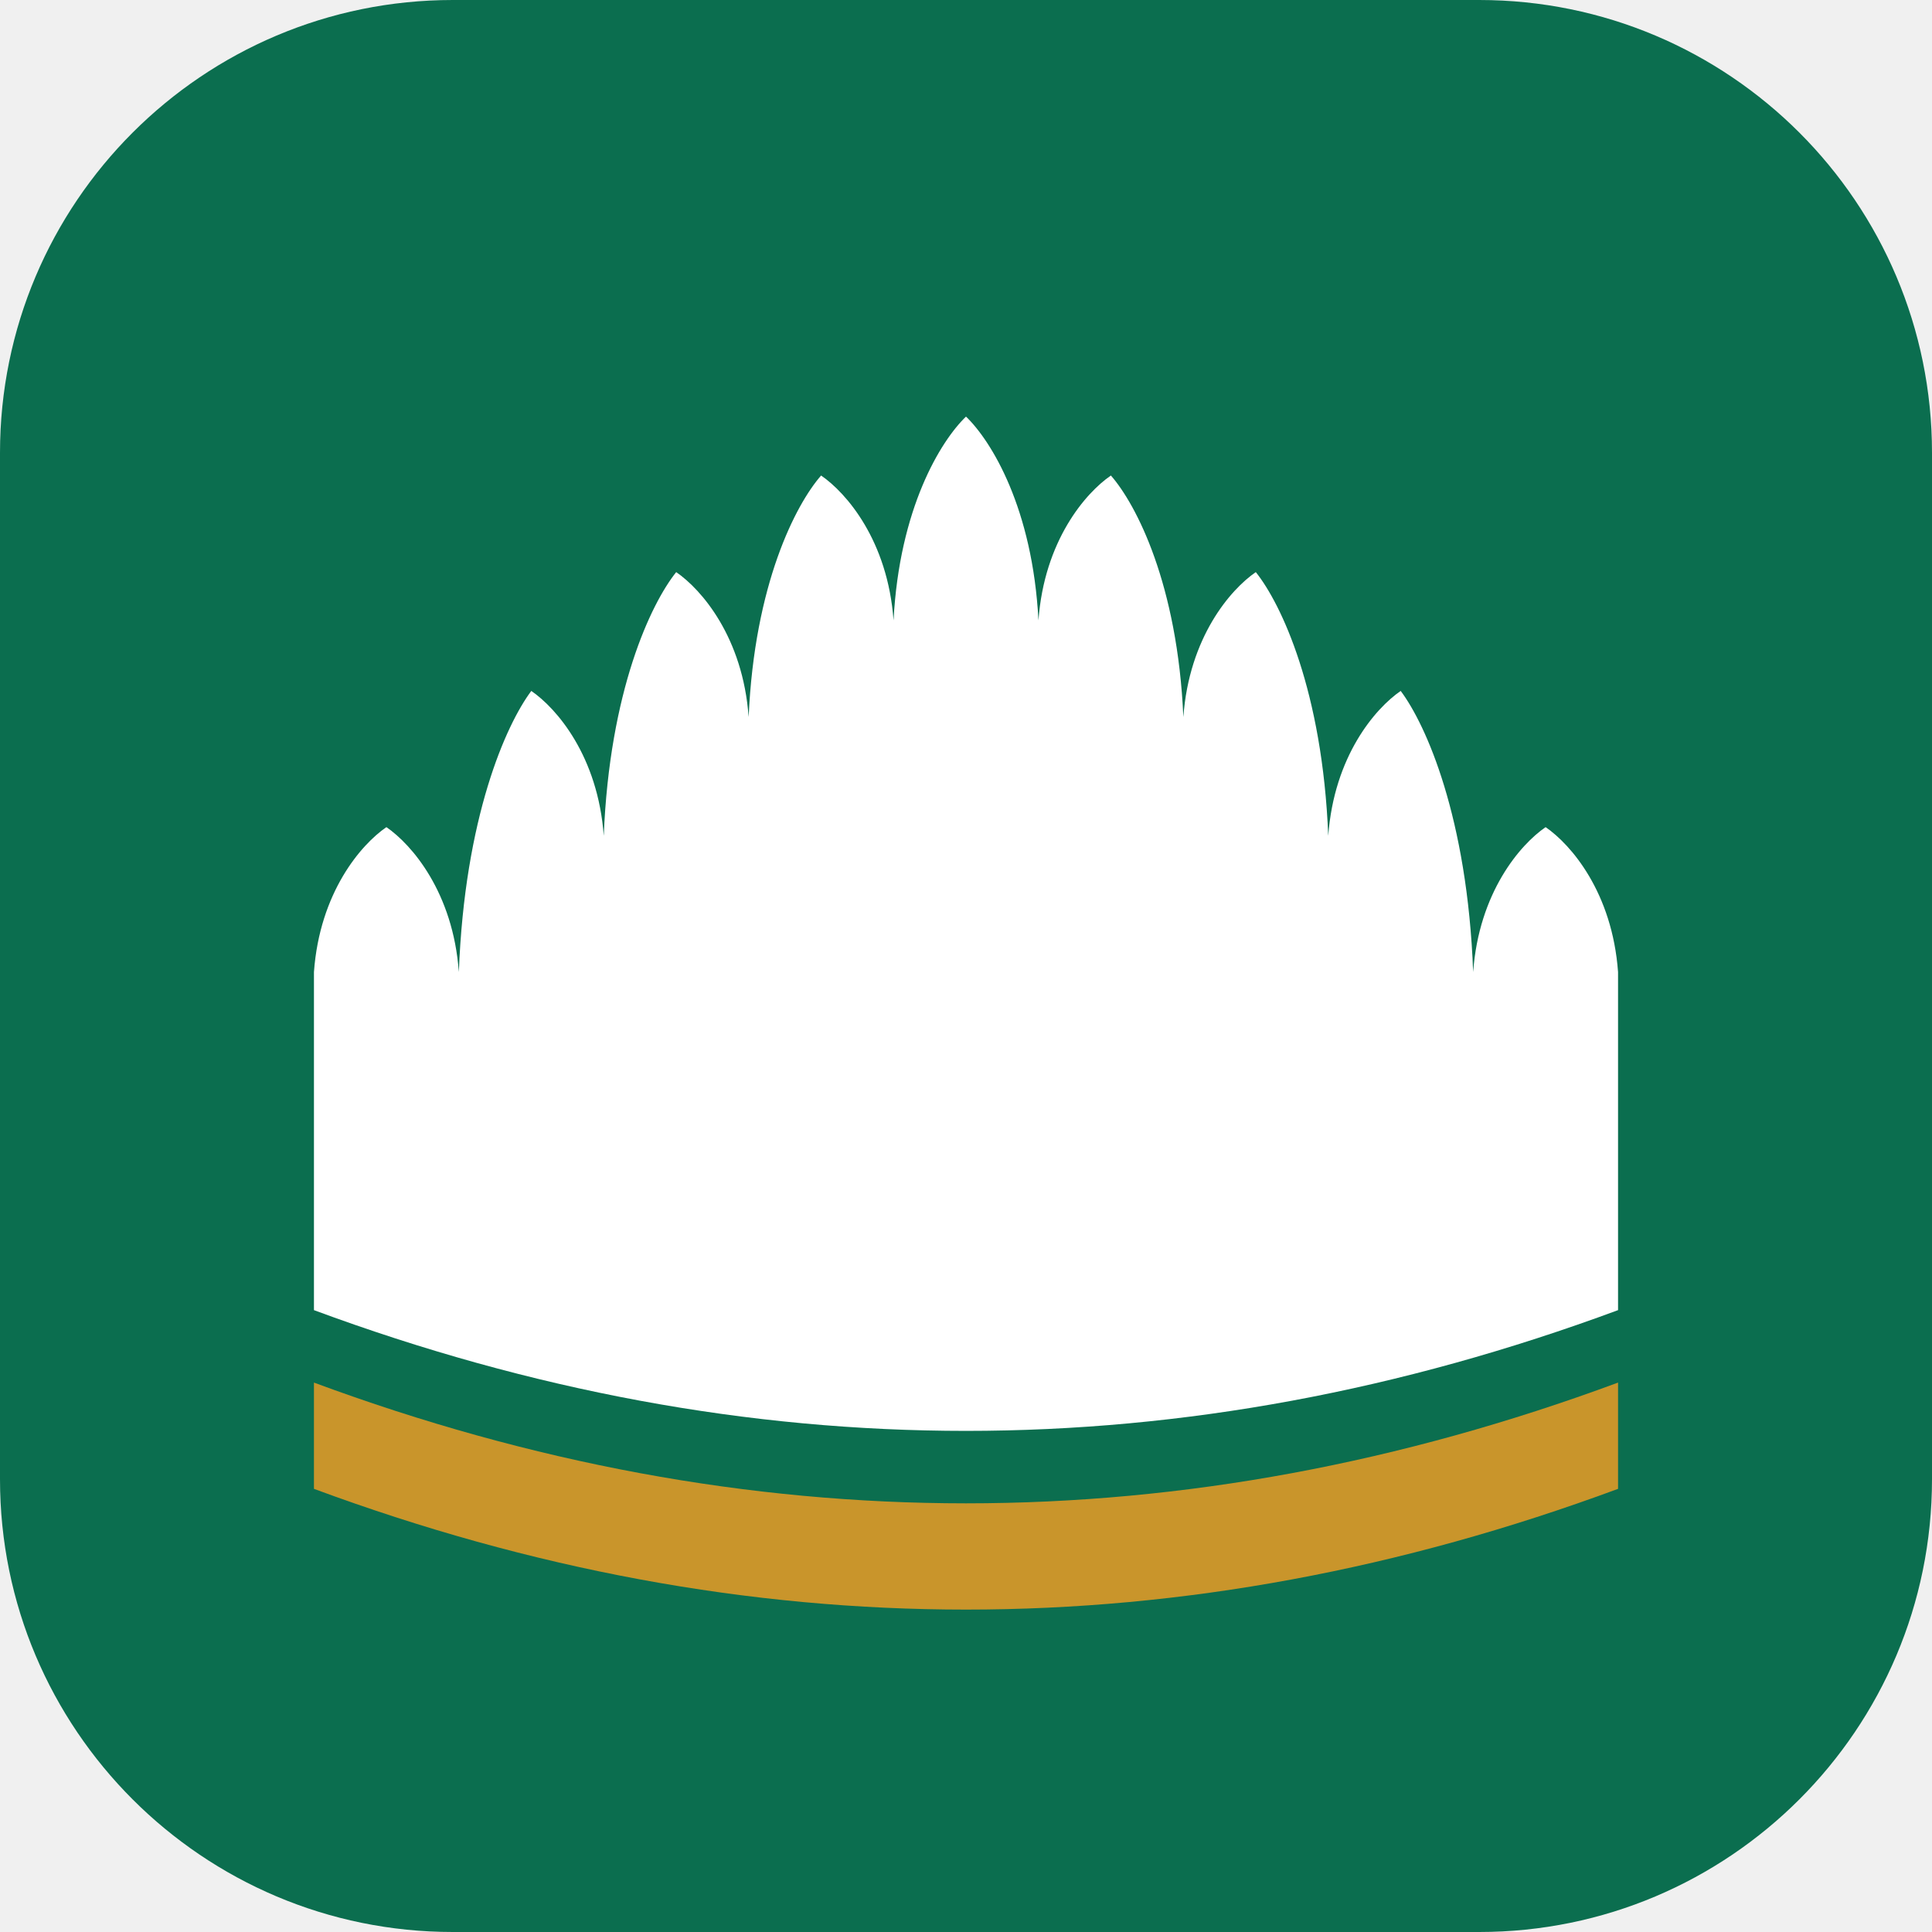
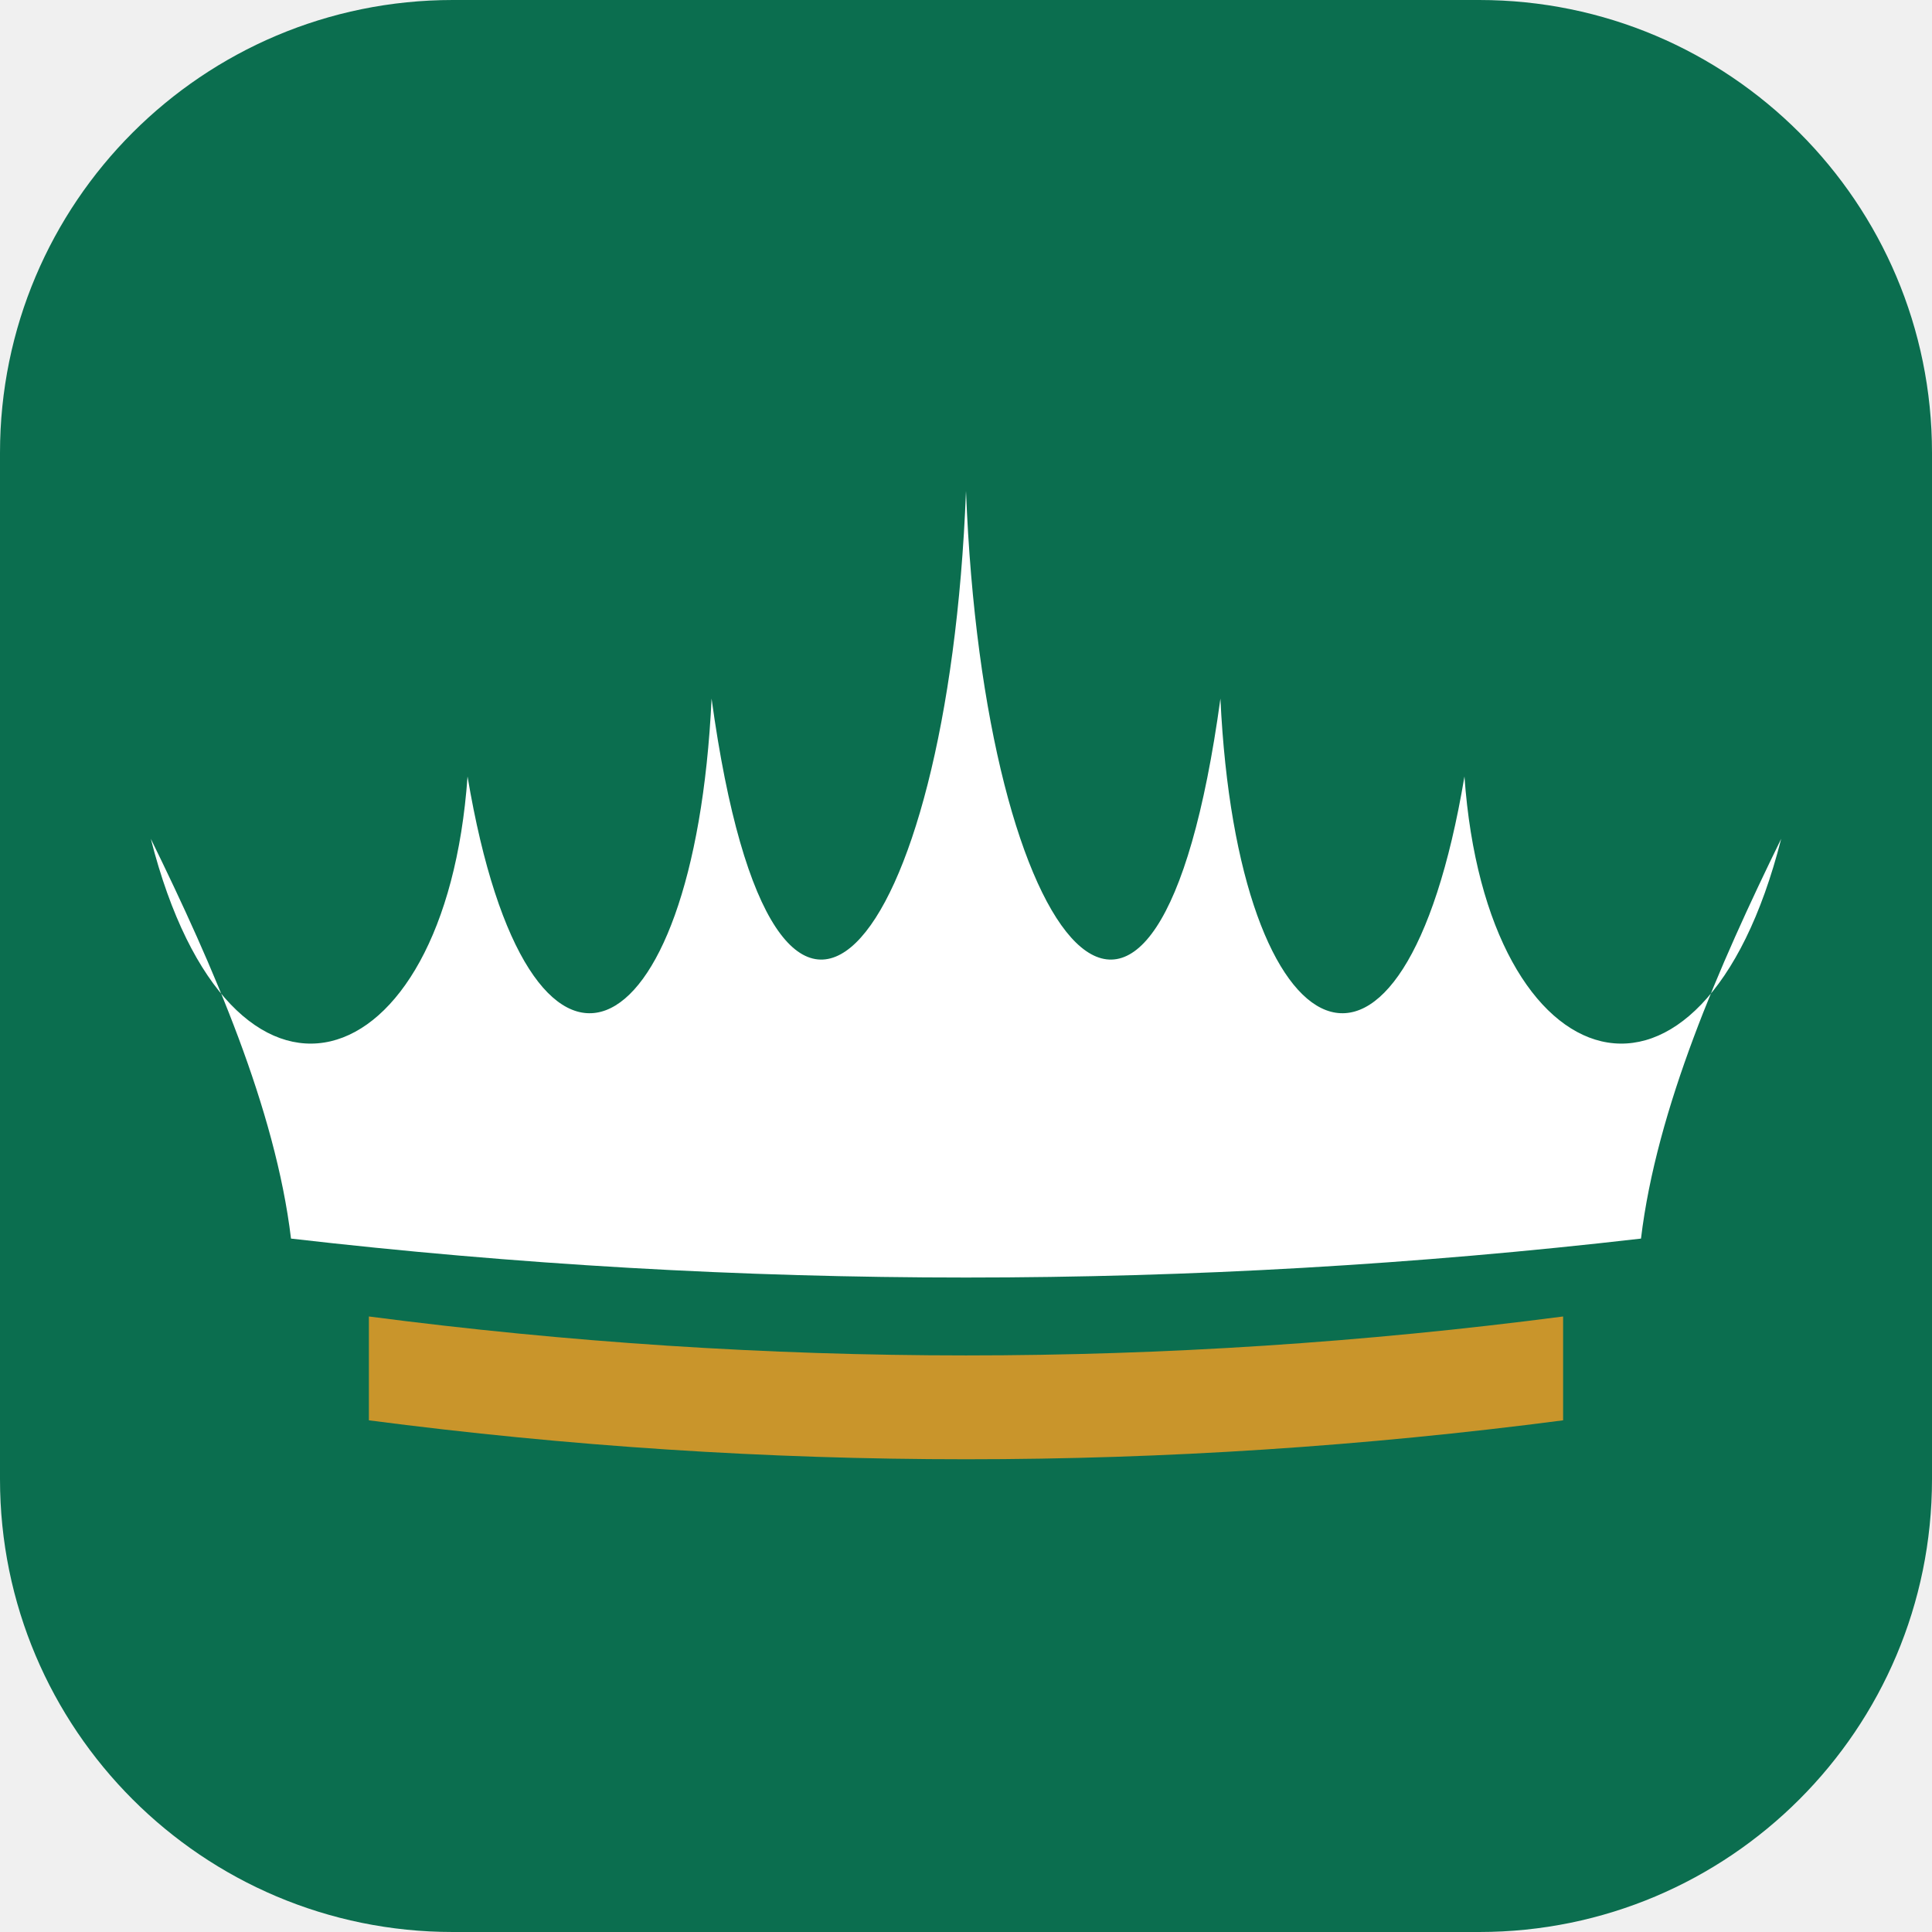
<svg xmlns="http://www.w3.org/2000/svg" viewBox="0 0 64 64">
  <rect width="64" height="64" rx="15" fill="#0B6E4F" />
-   <g transform="translate(32 33) scale(0.8) translate(-32 -33)">
-     <path d="M5 46 L5 32 C5.24 28.7 6.95 26.72 8 26 C9.05 26.72 10.76 28.7 11 32 C11.24 25.6 12.95 21.76 14 20.36 C15.05 21.08 16.76 23.06 17 26.36 C17.24 20.36 18.95 16.75 20 15.44 C21.05 16.16 22.76 18.14 23 21.44 C23.24 15.94 24.95 12.64 26 11.44 C27.05 12.16 28.76 14.14 29 17.44 C29.24 12.8 30.95 10.01 32 9 C33.05 10.01 34.76 12.8 35 17.44 C35.24 14.14 36.95 12.16 38 11.44 C39.05 12.64 40.76 15.94 41 21.44 C41.24 18.14 42.95 16.16 44 15.44 C45.05 16.75 46.76 20.36 47 26.36 C47.24 23.06 48.95 21.08 50 20.36 C51.05 21.76 52.76 25.6 53 32 C53.24 28.7 54.95 26.72 56 26 C57.05 26.72 58.76 28.7 59 32 L59 46 Q32 56 5 46Z" fill="#FFFFFF" />
-     <path d="M5 49 Q32 59 59 49 L59 53.4 Q32 63.4 5 53.4Z" fill="#C9952B" />
+   <g transform="translate(32 32) scale(0.86) translate(-32 -21.5)">
+     <path d="M6 32 C5.4 27 3 21.5 0.6 16.6 C3.65 28.6 11.95 26.2 12.8 14.2 C15.15 28.2 21.54 25.2 22.2 11.2 C24.65 29.07 31.31 21.07 32 3.2 C32.69 21.07 39.35 29.07 41.8 11.2 C42.46 25.2 48.85 28.2 51.2 14.2 C52.05 26.2 60.35 28.6 63.4 16.6 C61 21.5 58.6 27 58 32 Q32 35 6 32Z" fill="#FFFFFF" />
+     <path d="M9 35 Q32 38 55 35 L55 39 Q32 42 9 39Z" fill="#C9952B" />
  </g>
</svg>
